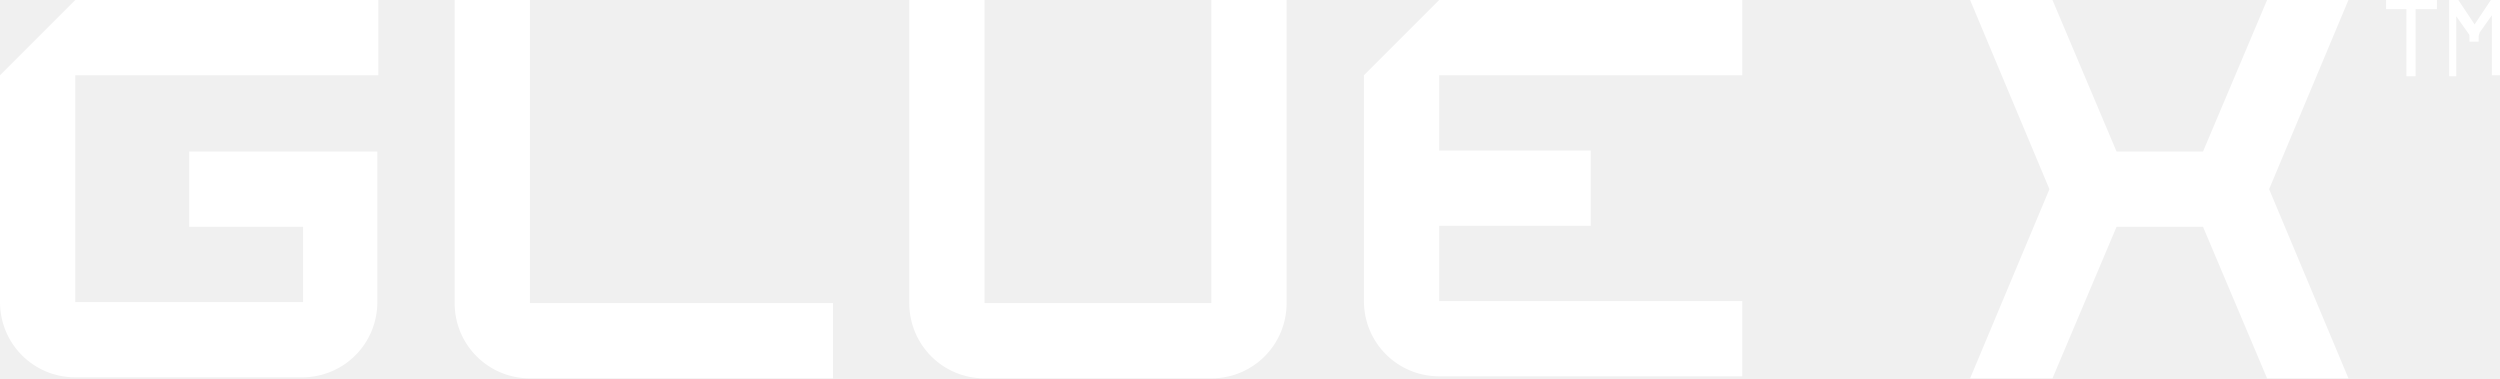
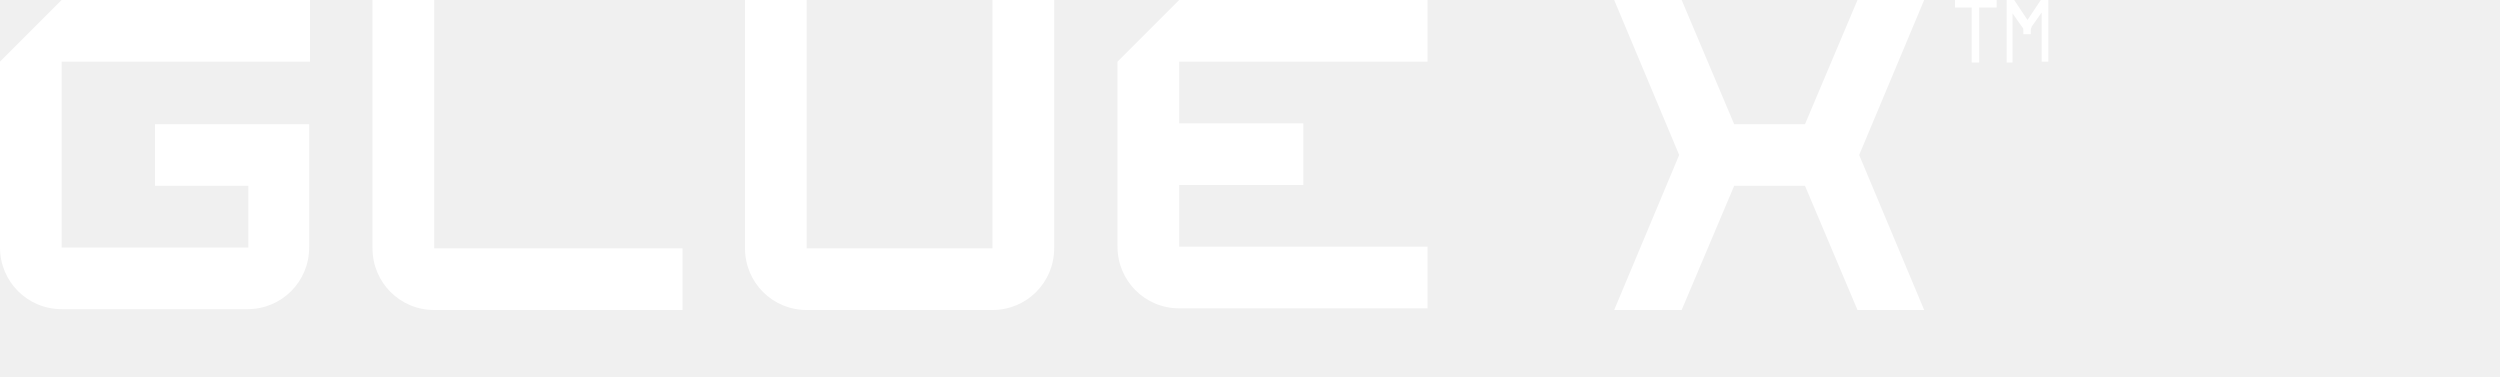
- <svg xmlns="http://www.w3.org/2000/svg" version="1.1" width="100%" height="100%" viewBox="0 0 245.8 37.2" style="display: block; margin: auto;" xml:space="preserve">
+ <svg xmlns="http://www.w3.org/2000/svg" version="1.1" width="100%" height="100%" viewBox="0 0 300.0 45.2" style="display: block; margin: auto;" xml:space="preserve">
  <style type="text/css"> .st0{fill-rule:evenodd;clip-rule:evenodd;} </style>
  <g transform="translate(0,0)">
    <g>
      <g>
        <g>
          <g>
            <g>
              <path fill="white" d="M37.2,7.4V0H7.4l0,0L0,7.4v22.3c0,4.1,3.3,7.4,7.4,7.4h22.3c4.1,0,7.4-3.3,7.4-7.4v-7.4v-7.4H18.6v7.4h11.2v7.4H7.4 V7.4H37.2z" />
              <path fill="white" d="M52.1,0h-7.4v29.8c0,4.1,3.3,7.4,7.4,7.4h29.8v-7.4H52.1V0z" />
              <path fill="white" d="M119.2,29.8H96.8V0h-7.4v29.8c0,4.1,3.3,7.4,7.4,7.4h22.3c4.1,0,7.4-3.3,7.4-7.4V0h-7.4V29.8z" />
              <path fill="white" d="M171.3,7.4V0h-29.8l0,0l-7.4,7.4v7.4v7.4v7.4c0,4.1,3.3,7.4,7.4,7.4h29.8v-7.4h-29.8v-7.4h14.9v-7.4h-14.9V7.4H171.3z" />
            </g>
            <polygon fill="white" points="230.9,0 222.9,0 216.6,14.9 208.1,14.9 201.8,0 193.7,0 201.5,18.6 193.7,37.2 201.8,37.2 208.1,22.3 216.6,22.3 222.9,37.2 230.9,37.2 223.1,18.6 " />
          </g>
          <g>
            <path fill="white" d="M234.6,0.9V0h5v0.9h-2.1v6.6h-0.9V0.9H234.6z" />
            <path fill="white" d="M240.8,7.4V0h0.9l1.6,2.4l1.6-2.4h0.9v7.4H245V1.5l-1.2,1.7c0,0.1-0.1,0.2-0.1,0.4v0.5h-0.9V3.7c0-0.2,0-0.3-0.1-0.4 l-1.2-1.7v5.9H240.8z" />
          </g>
        </g>
      </g>
    </g>
  </g>
</svg>
